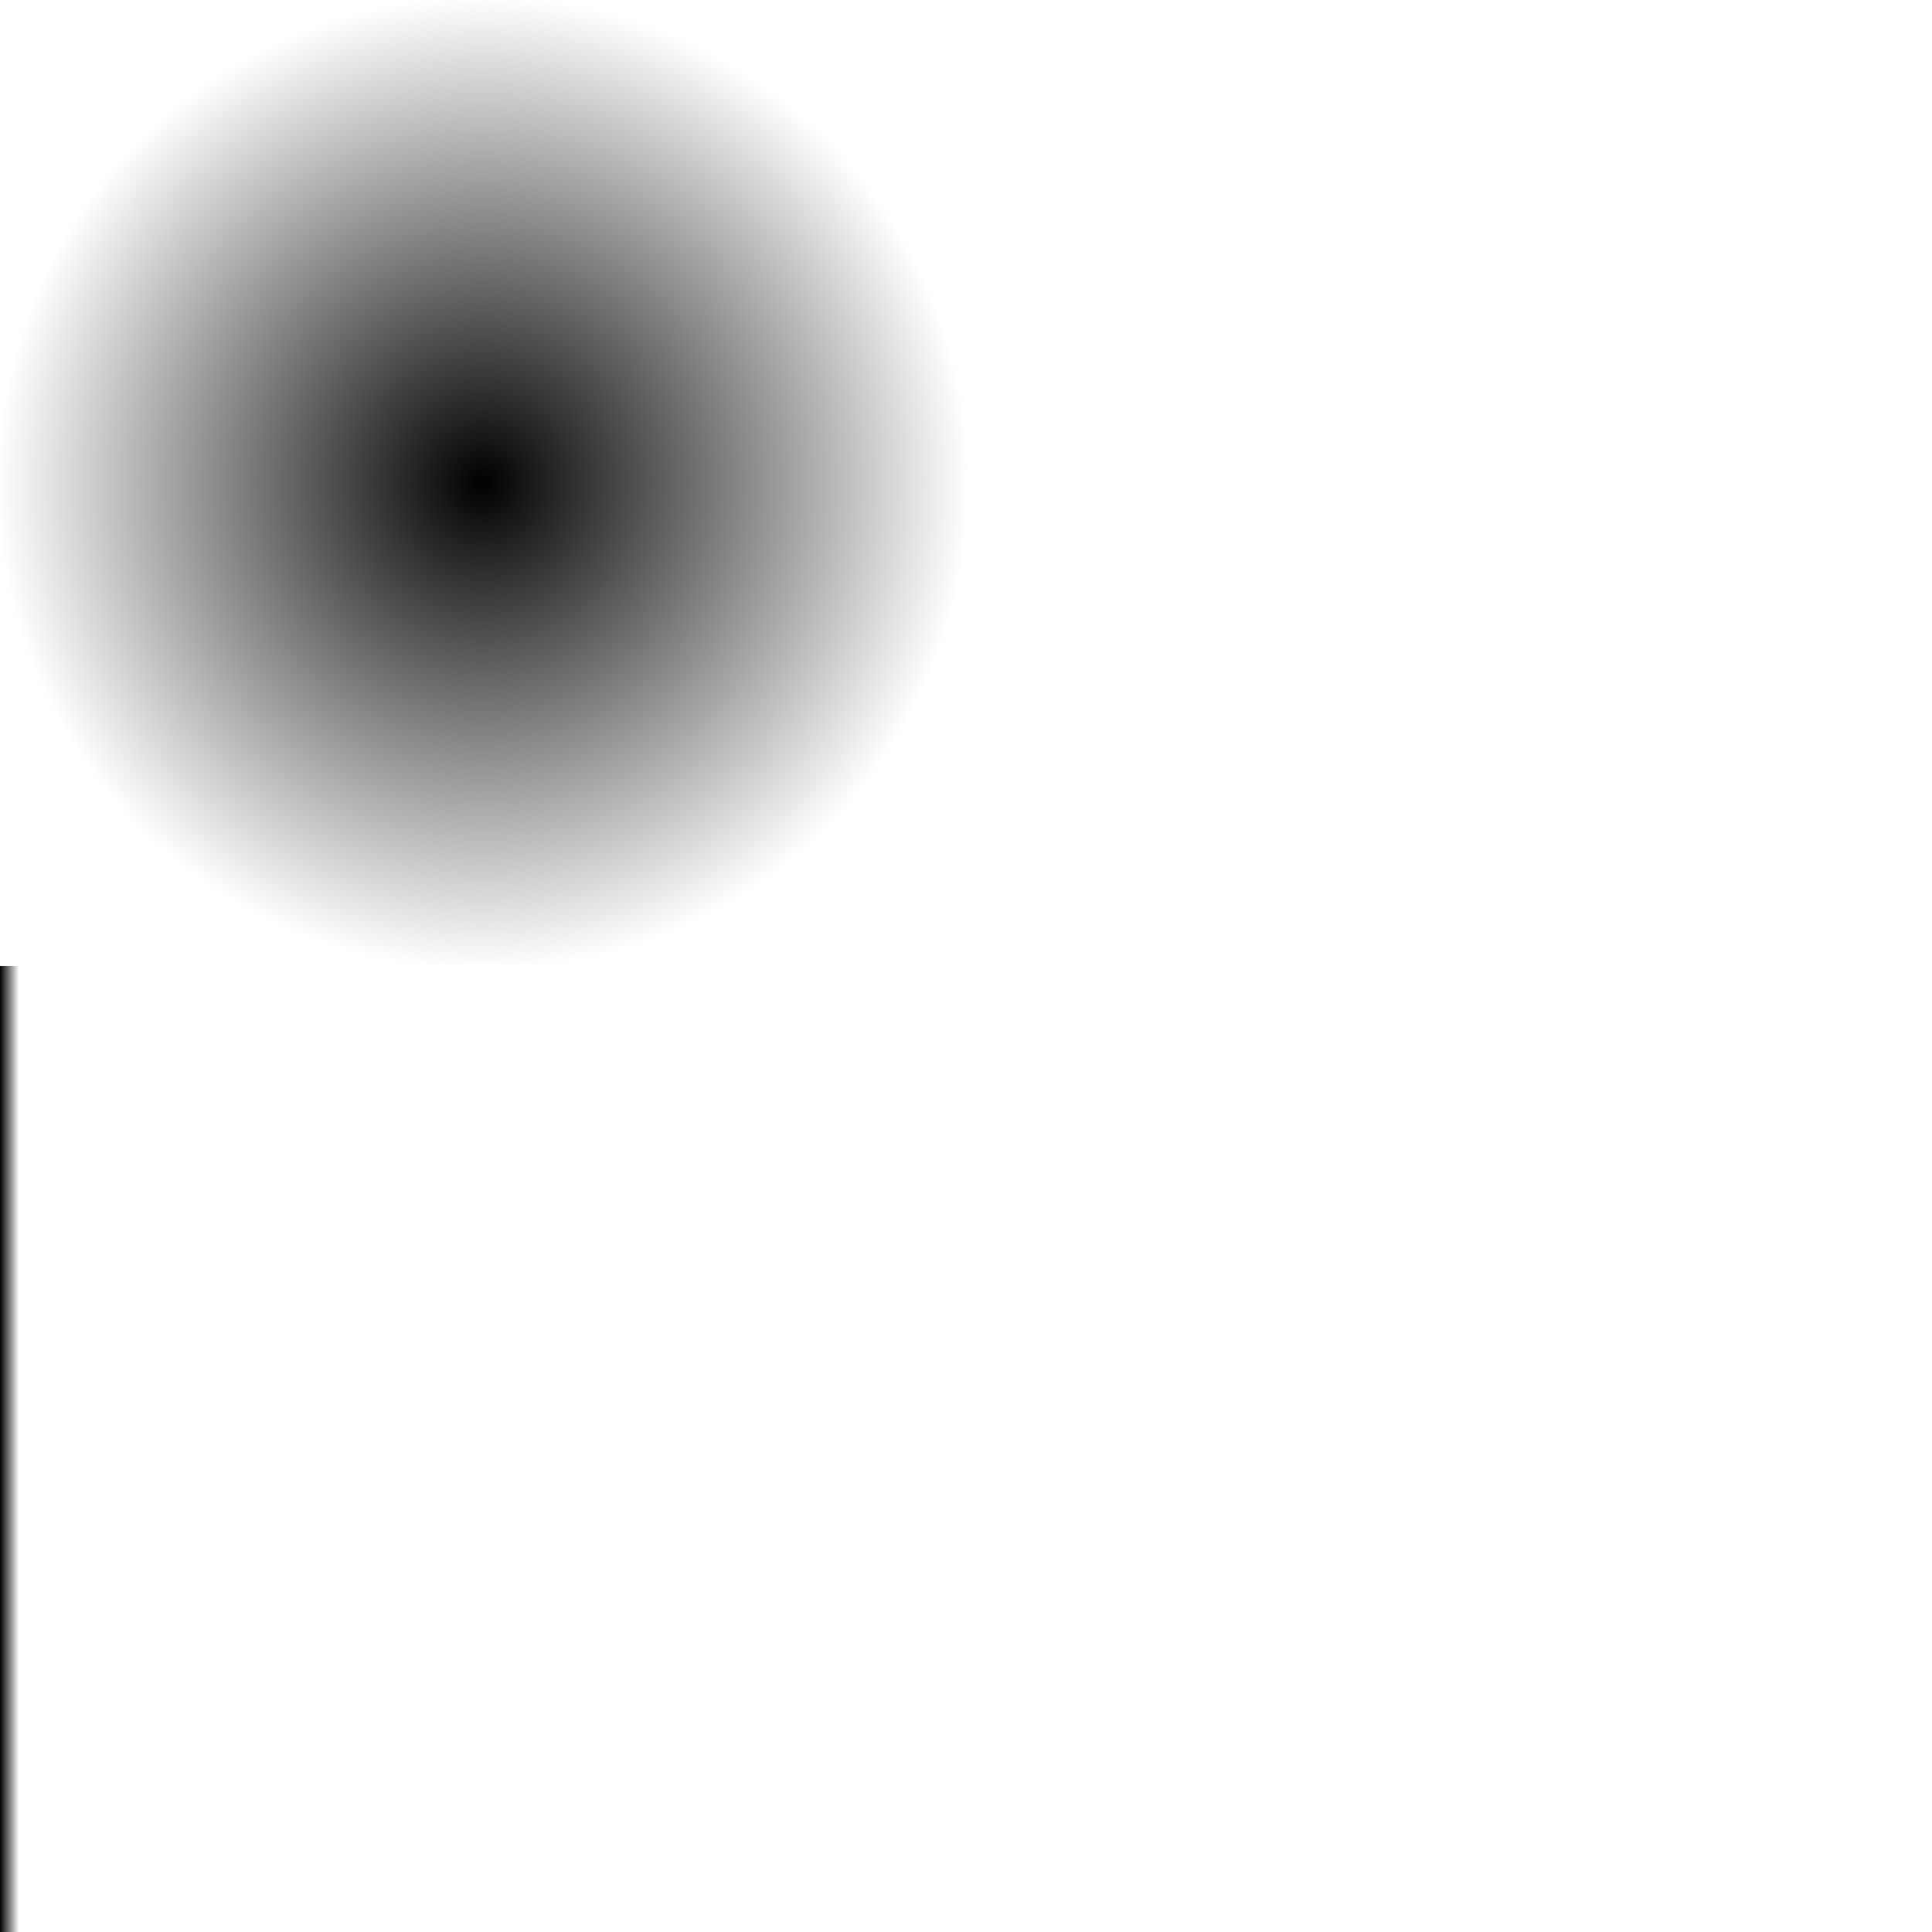
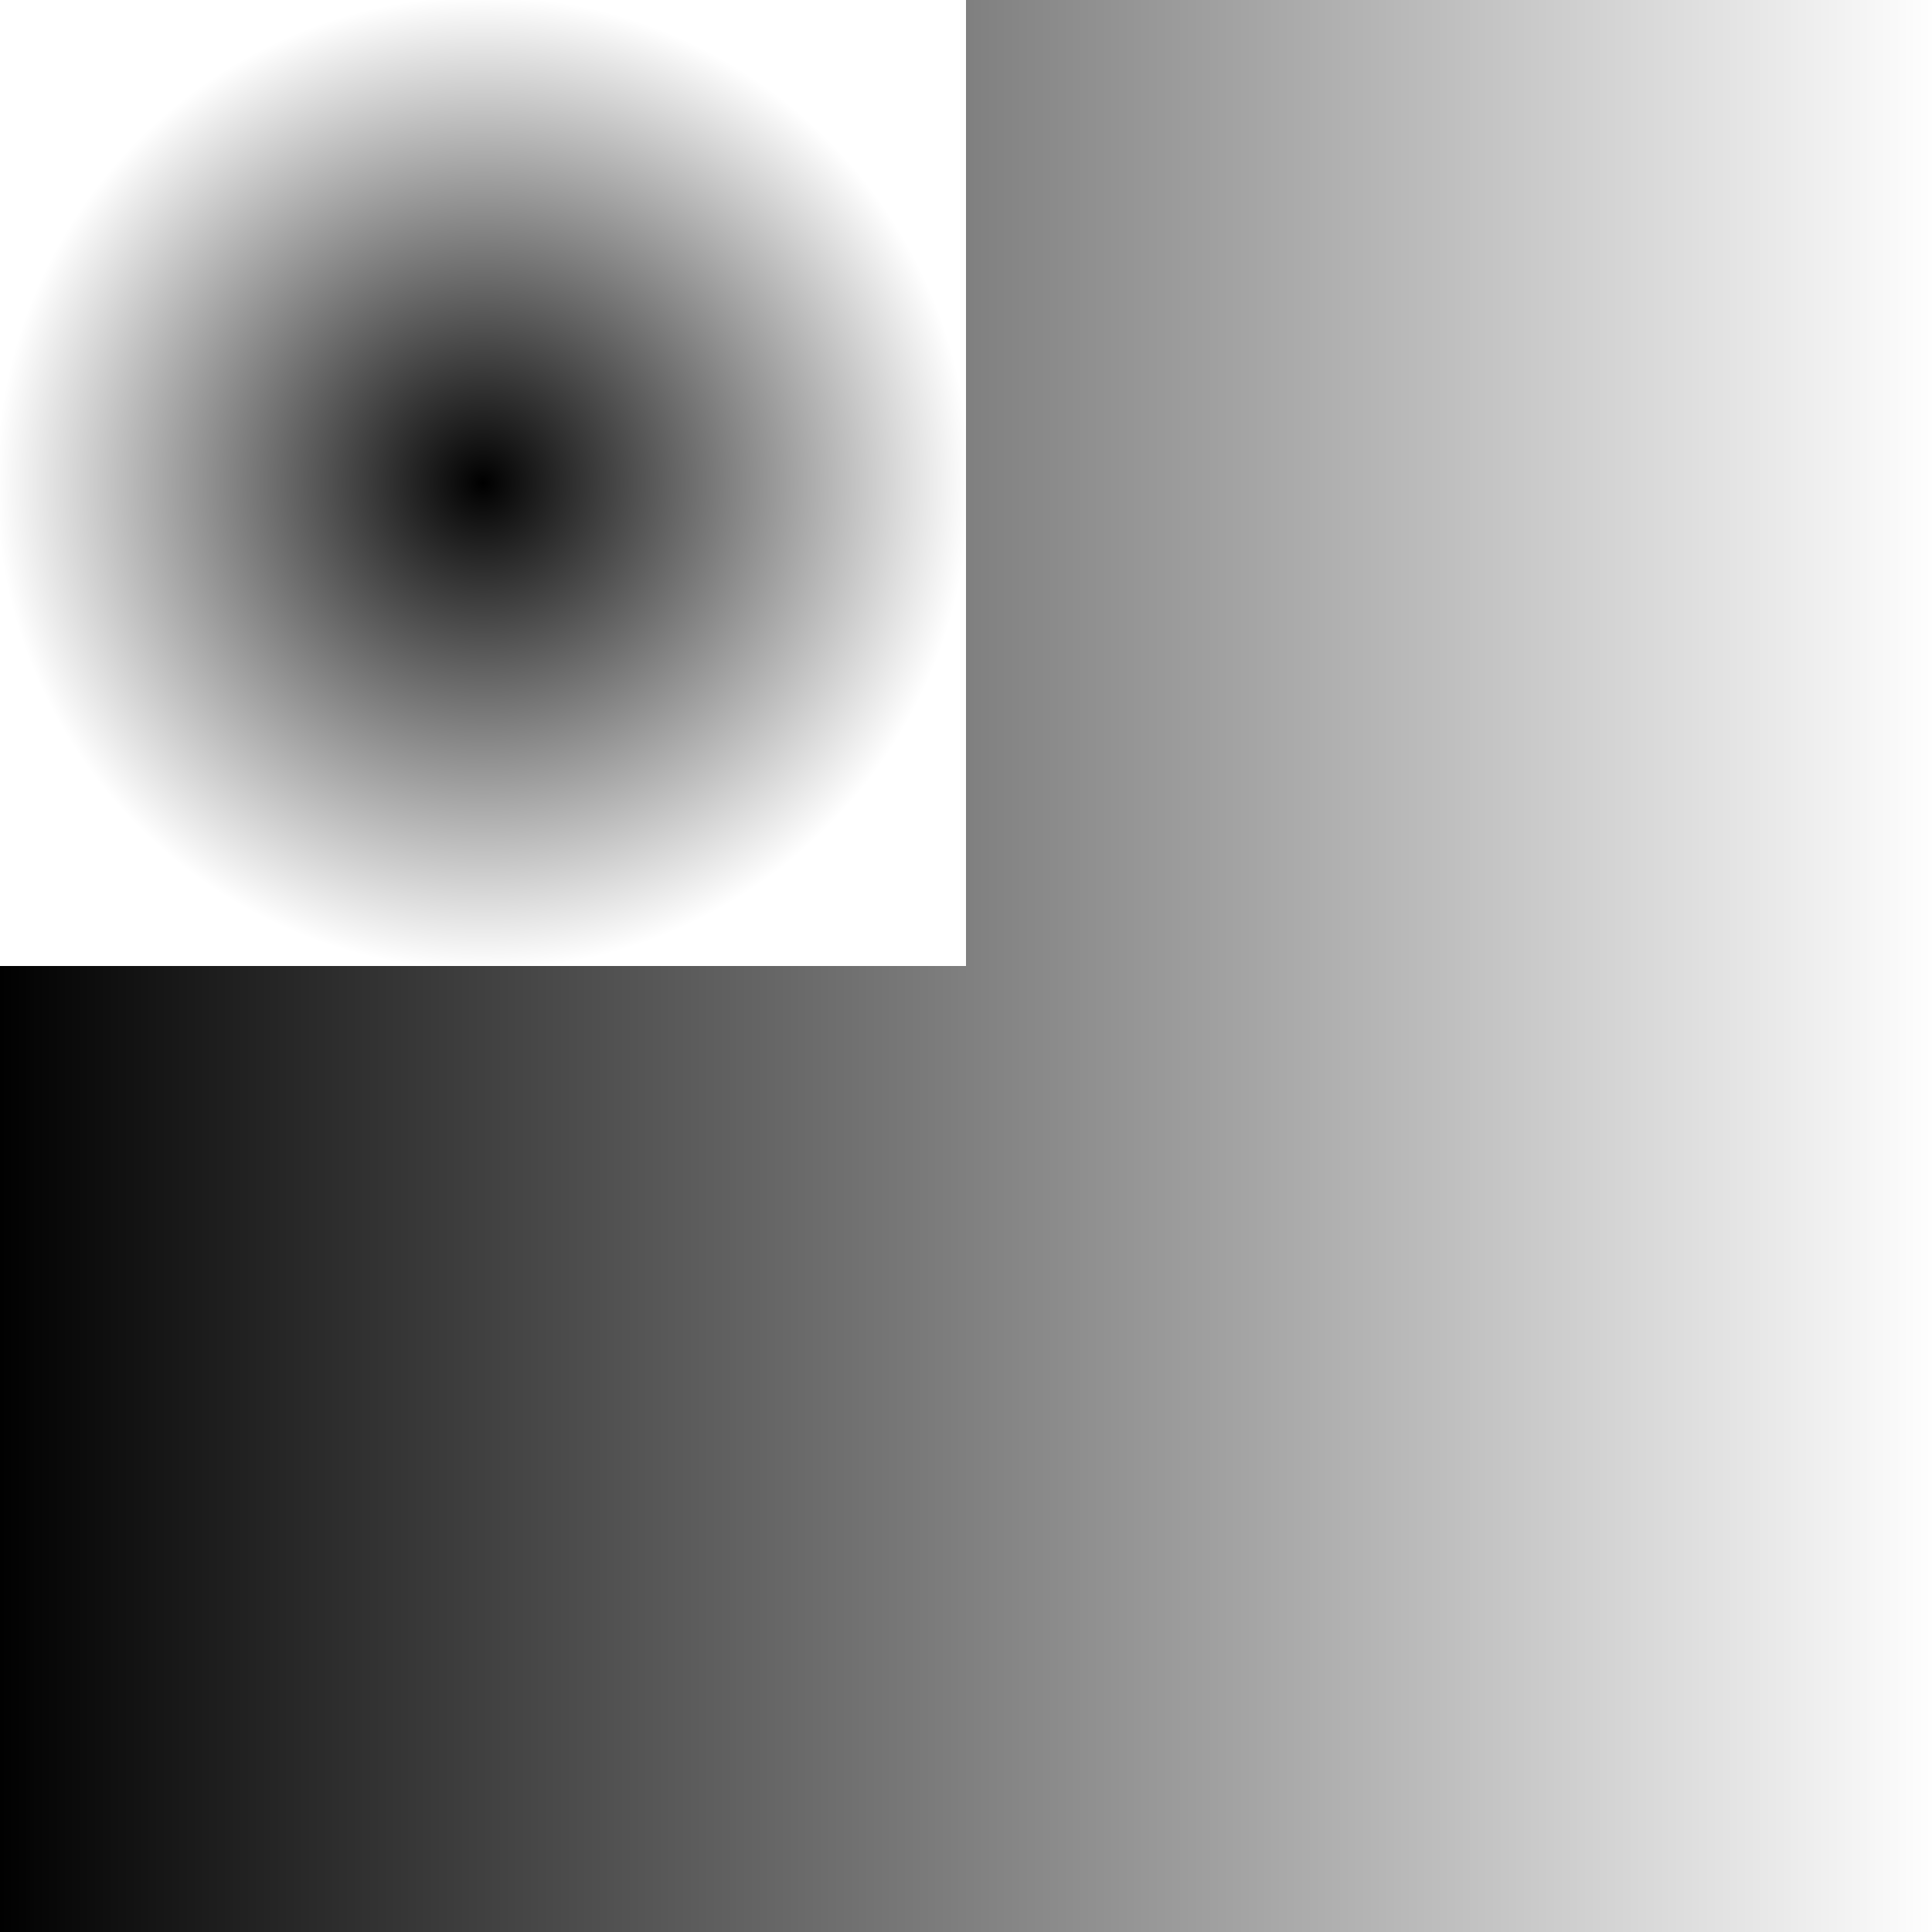
<svg xmlns="http://www.w3.org/2000/svg" xmlns:xlink="http://www.w3.org/1999/xlink">
  <linearGradient id="grad1" x1="0" y1="0" x2="100%" y2="0.0" gradientUnits="objectBoundingBox" spreadMethod="pad">
    <stop offset="0" stop-color="black" />
    <stop offset="1" stop-color="white" />
  </linearGradient>
  <linearGradient id="grad1b" x2="1.0" gradientUnits="objectBoundingBox">
    <stop offset="0" stop-color="black" />
    <stop offset="1" stop-color="white" />
  </linearGradient>
  <linearGradient id="grad1c" x2="1" gradientUnits="userSpaceOnUse">
    <stop offset="0" stop-color="black" />
    <stop offset="1" stop-color="white" />
  </linearGradient>
+   <linearGradient id="grad1d" x2="1" xlink:href="#grad1c">
+     <stop offset="0" stop-color="black" />
+     <stop offset="1" stop-color="white" />
+   </linearGradient>
+   <linearGradient id="grad1e" x2="1" xlink:href="#grad1b">
+     <stop offset="0" stop-color="black" />
+     <stop offset="1" stop-color="white" />
+   </linearGradient>
  <radialGradient id="grad2" xlink:href="#grad1" cx="50%" cy="0.5" r="50%" fx="50%" fy="0.5" />
  <rect width="100" height="100" fill="url(#grad1)" />
  <rect width="100" height="100" fill="url(#grad1b)" />
  <rect width="100" height="100" fill="url(#grad1c)" />
+   <rect width="100" height="100" fill="url(#grad1d)" />
+   <rect width="100" height="100" fill="url(#grad1e)" />
  <rect width="50" height="50" fill="url(#grad2)" />
</svg>
